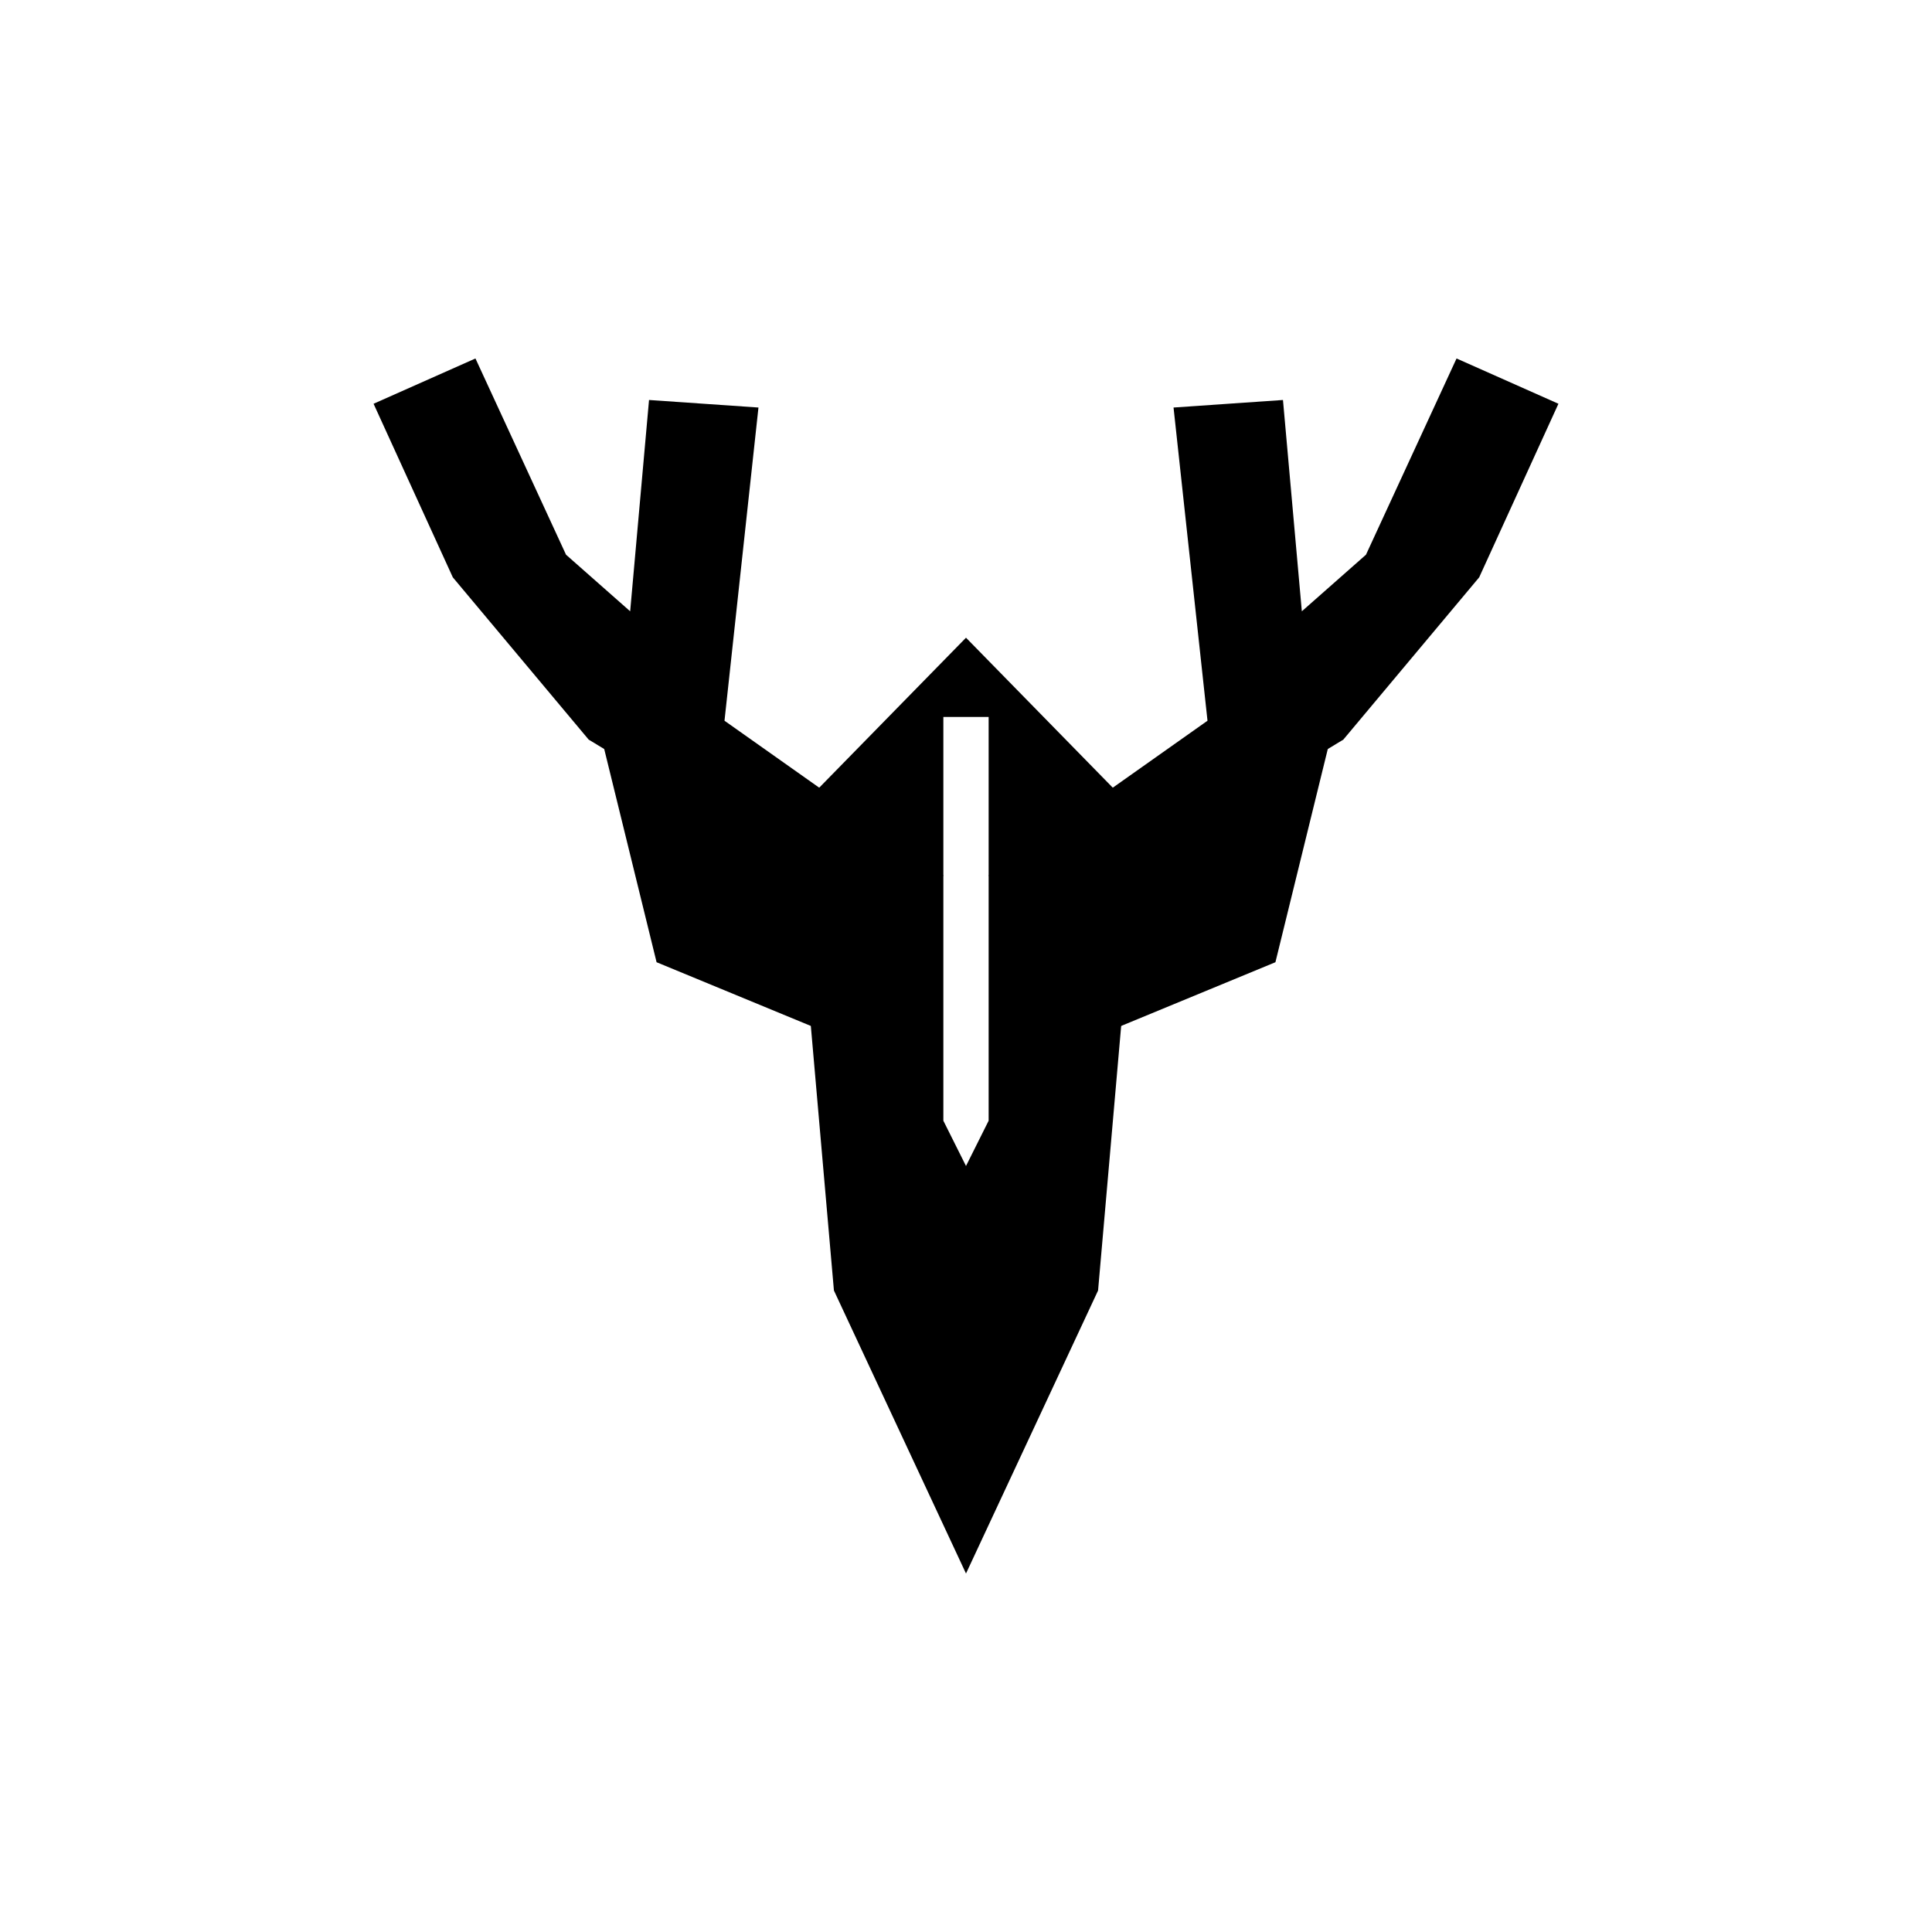
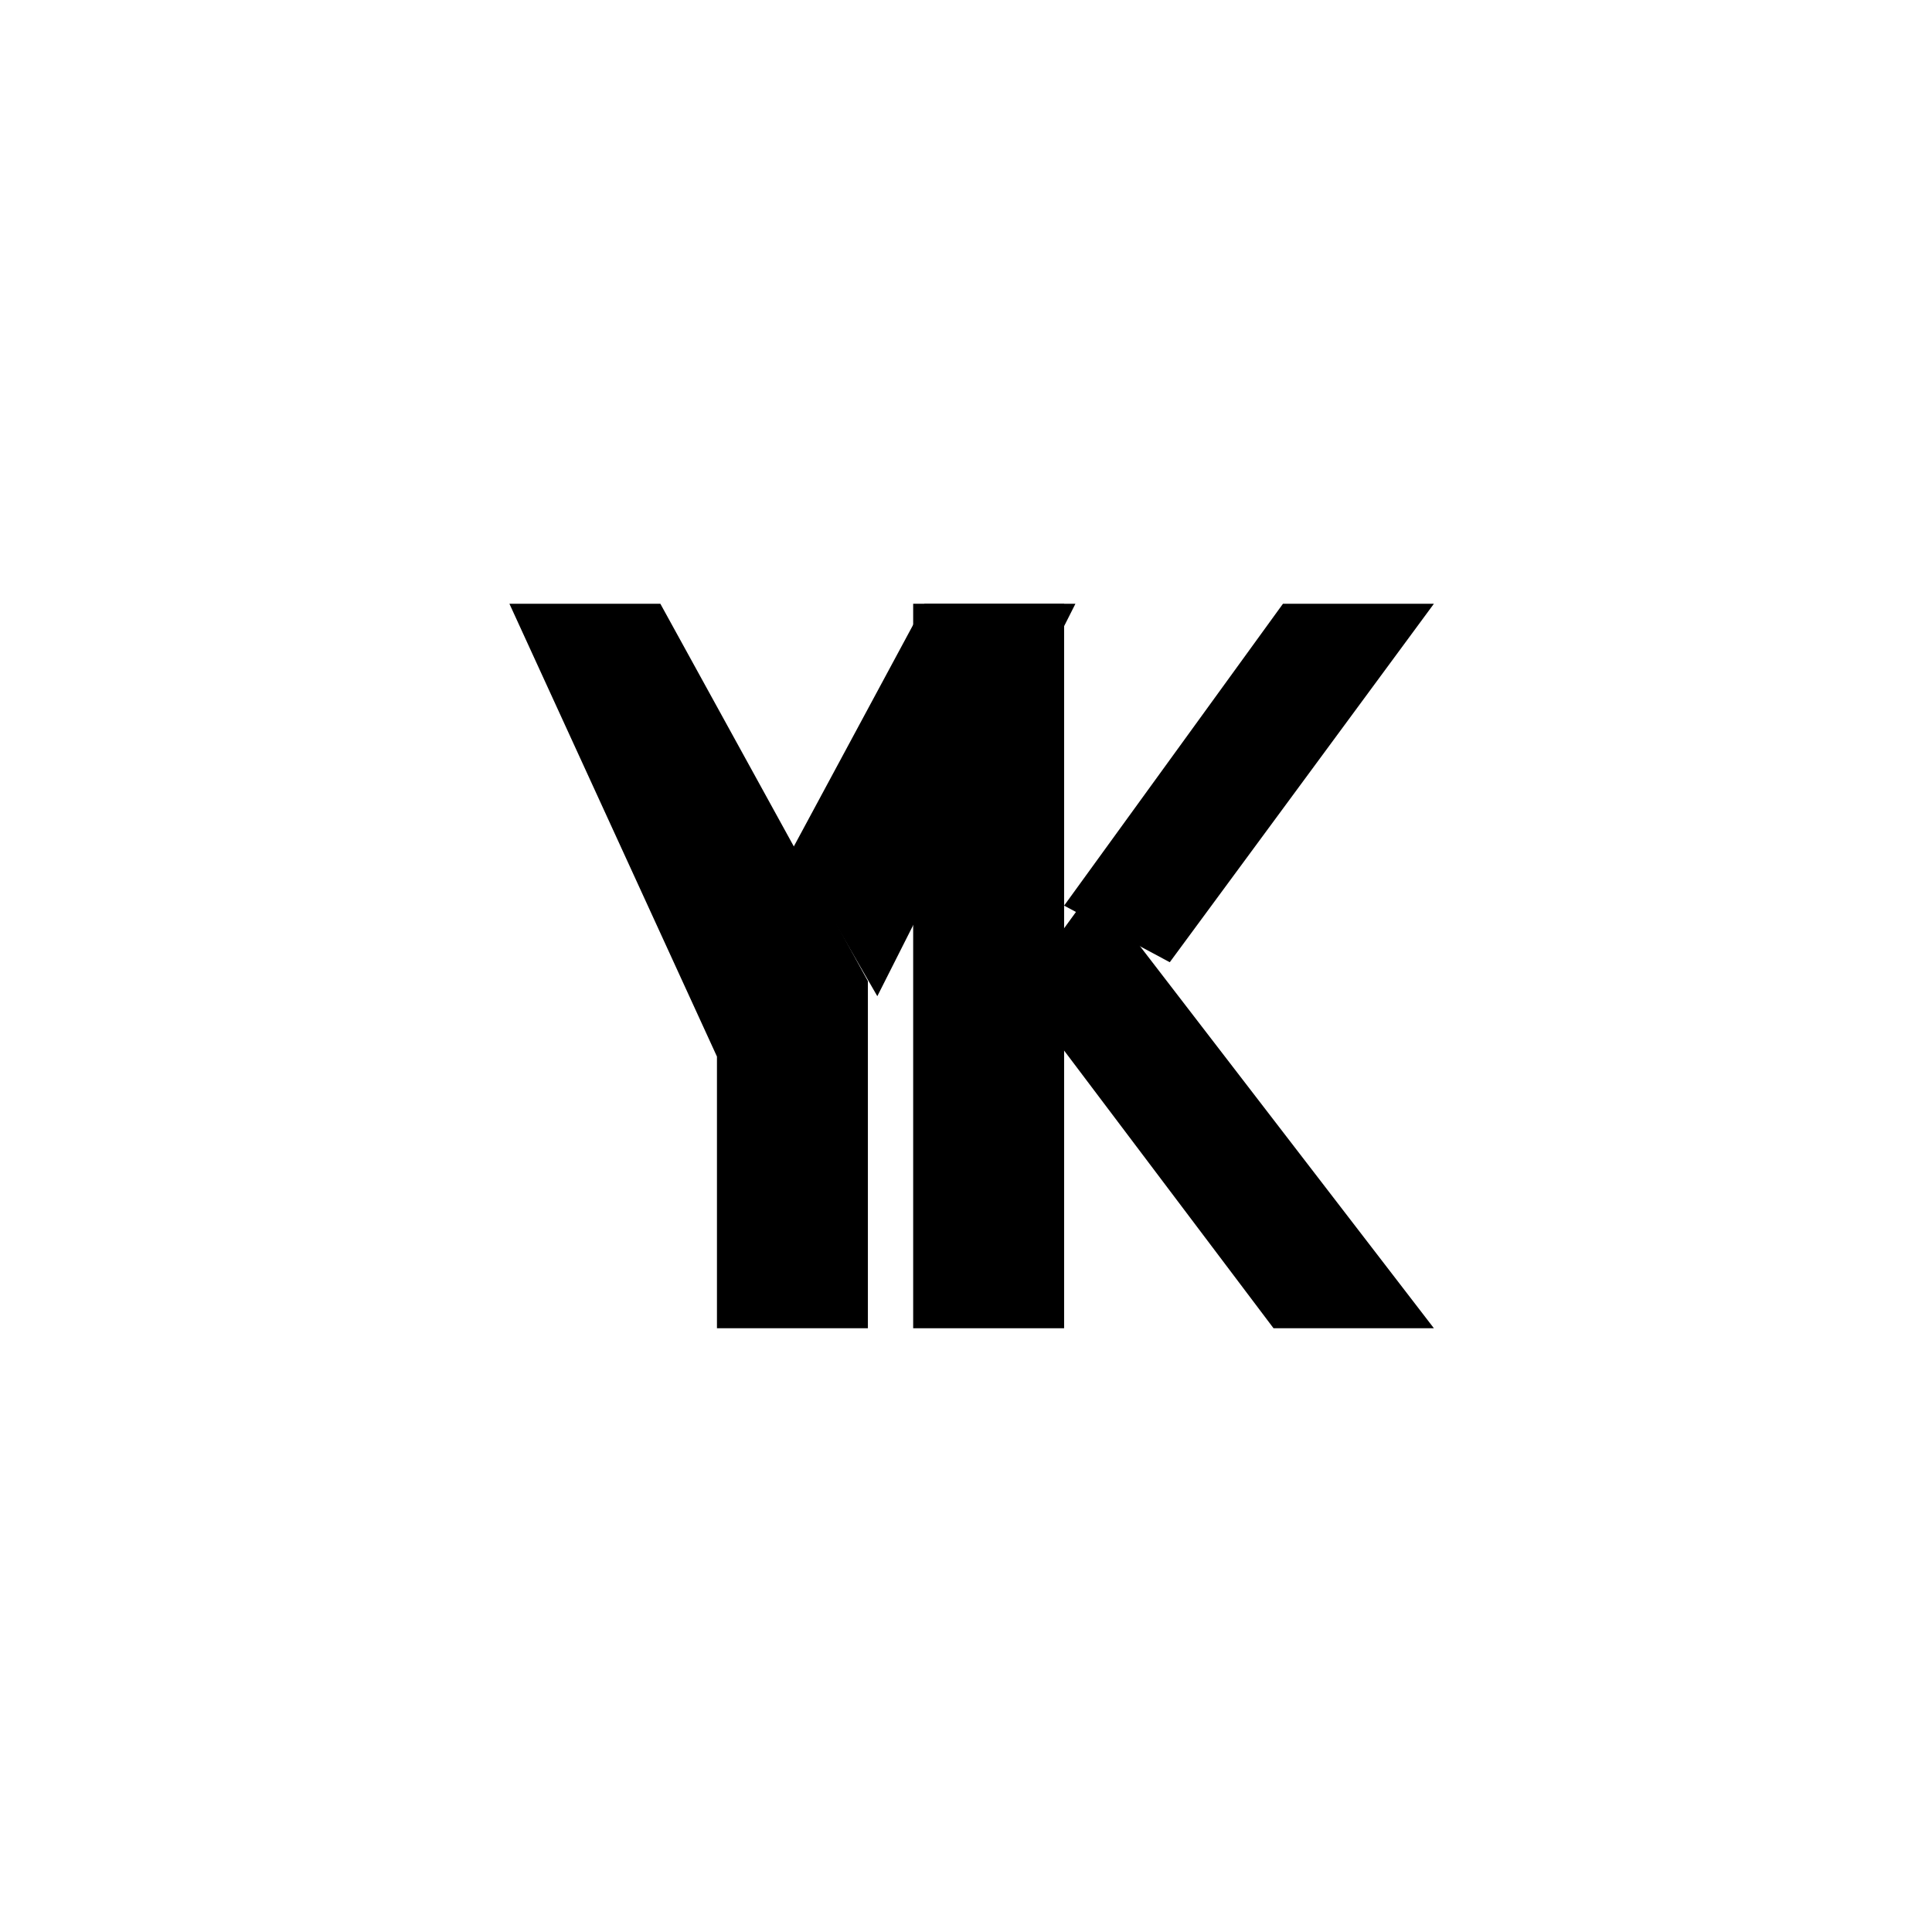
<svg xmlns="http://www.w3.org/2000/svg" width="16" height="16" viewBox="0 0 1024 1024" fill="none">
-   <g transform="translate(0 38)" fill="currentColor">
-     <path d="m470 476-92-82-66-40-72-86-42-92 54-24 48 104 34 30 10-112 58 4-18 166 116 82-30 50Z" />
-     <path d="m554 476 92-82 66-40 72-86 42-92-54-24-48 104-34 30-10-112-58 4 18 166-116 82 30 50Z" />
-     <path d="m438 412-118-54 28 114 92 38 20-56-22-42Z" />
-     <path d="m586 412 118-54-28 114-92 38-20-56 22-42Z" />
-     <path fill-rule="evenodd" d="m512 300-92 94 22 252 70 150 70-150 22-252-92-94ZM500 342h24v214l-12 24-12-24V342Z" />
+   <g fill="currentColor">
+     <path d="M 270 320 L 350 320 L 460 520 L 460 704 L 380 704 L 380 560 L 270 320 Z" />
+     <path d="M 570 320 L 490 320 L 420 450 L 465 528 L 570 320 Z" />
+     <path d="M 484 320 L 564 320 L 564 704 L 484 704 Z" />
+     <path d="M 564 480 L 680 320 L 760 320 L 620 510 Z" />
+     <path d="M 580 470 L 760 704 L 675 704 L 540 525 Z" />
  </g>
</svg>
